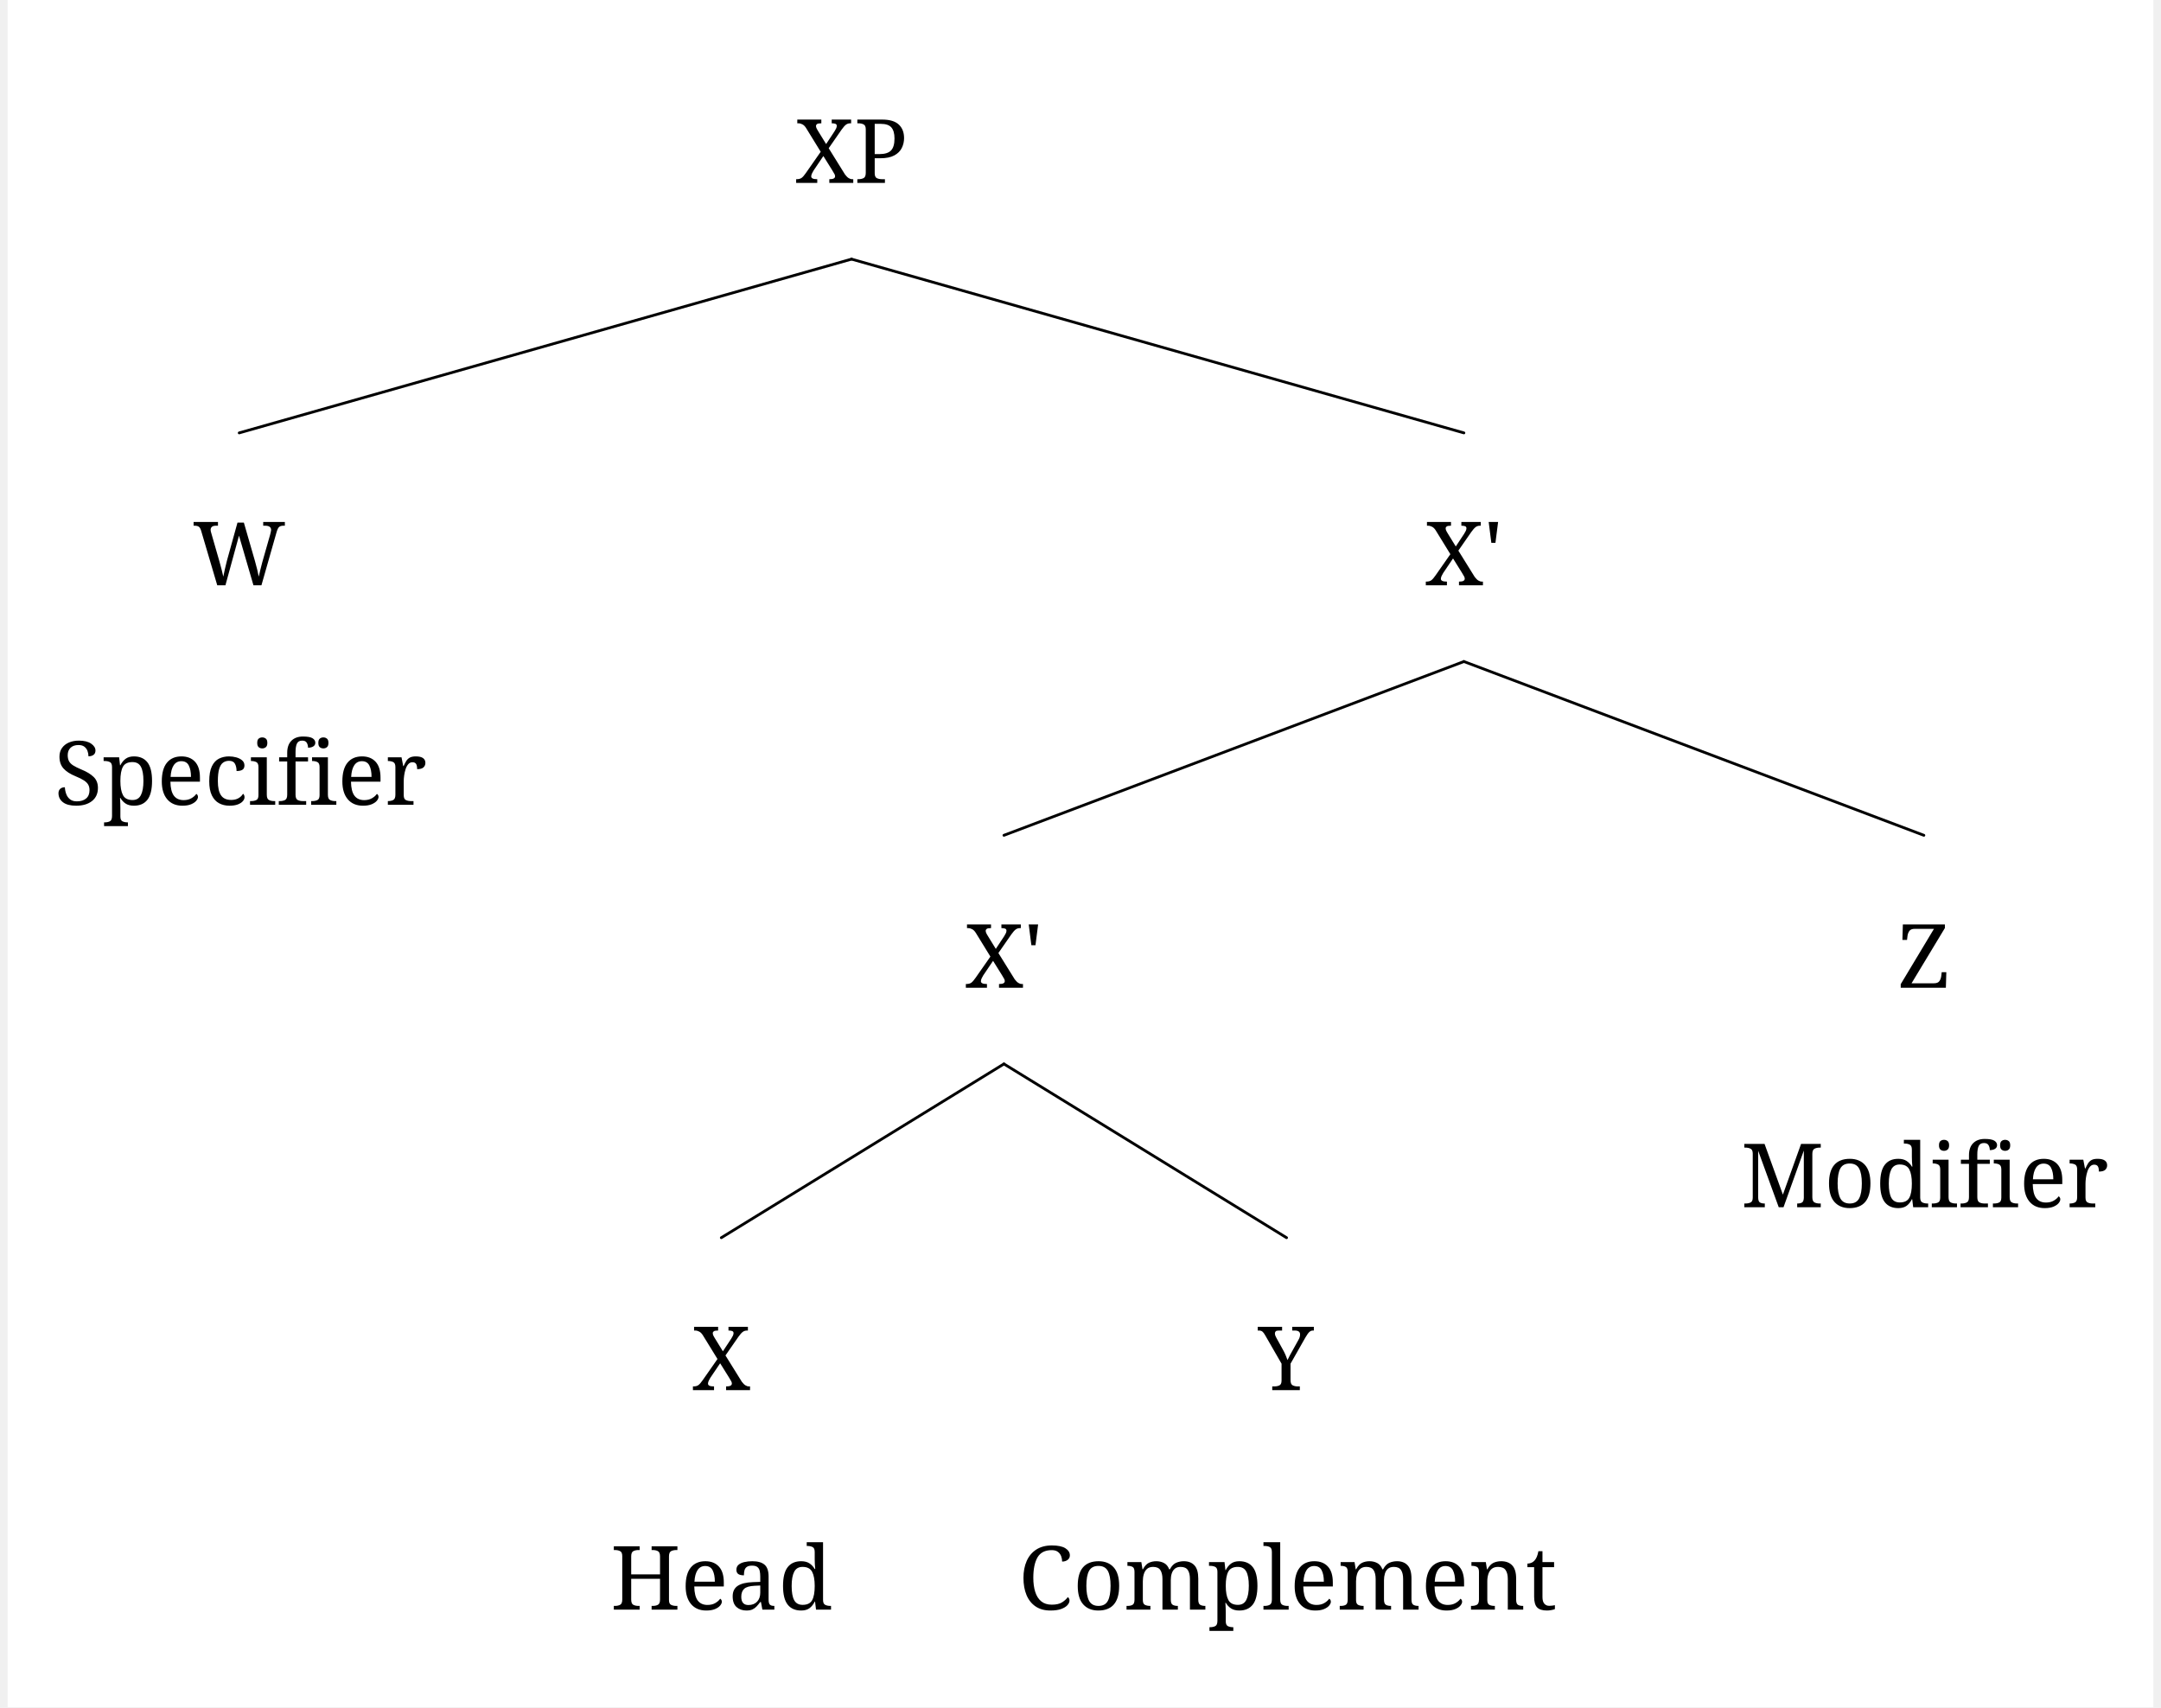
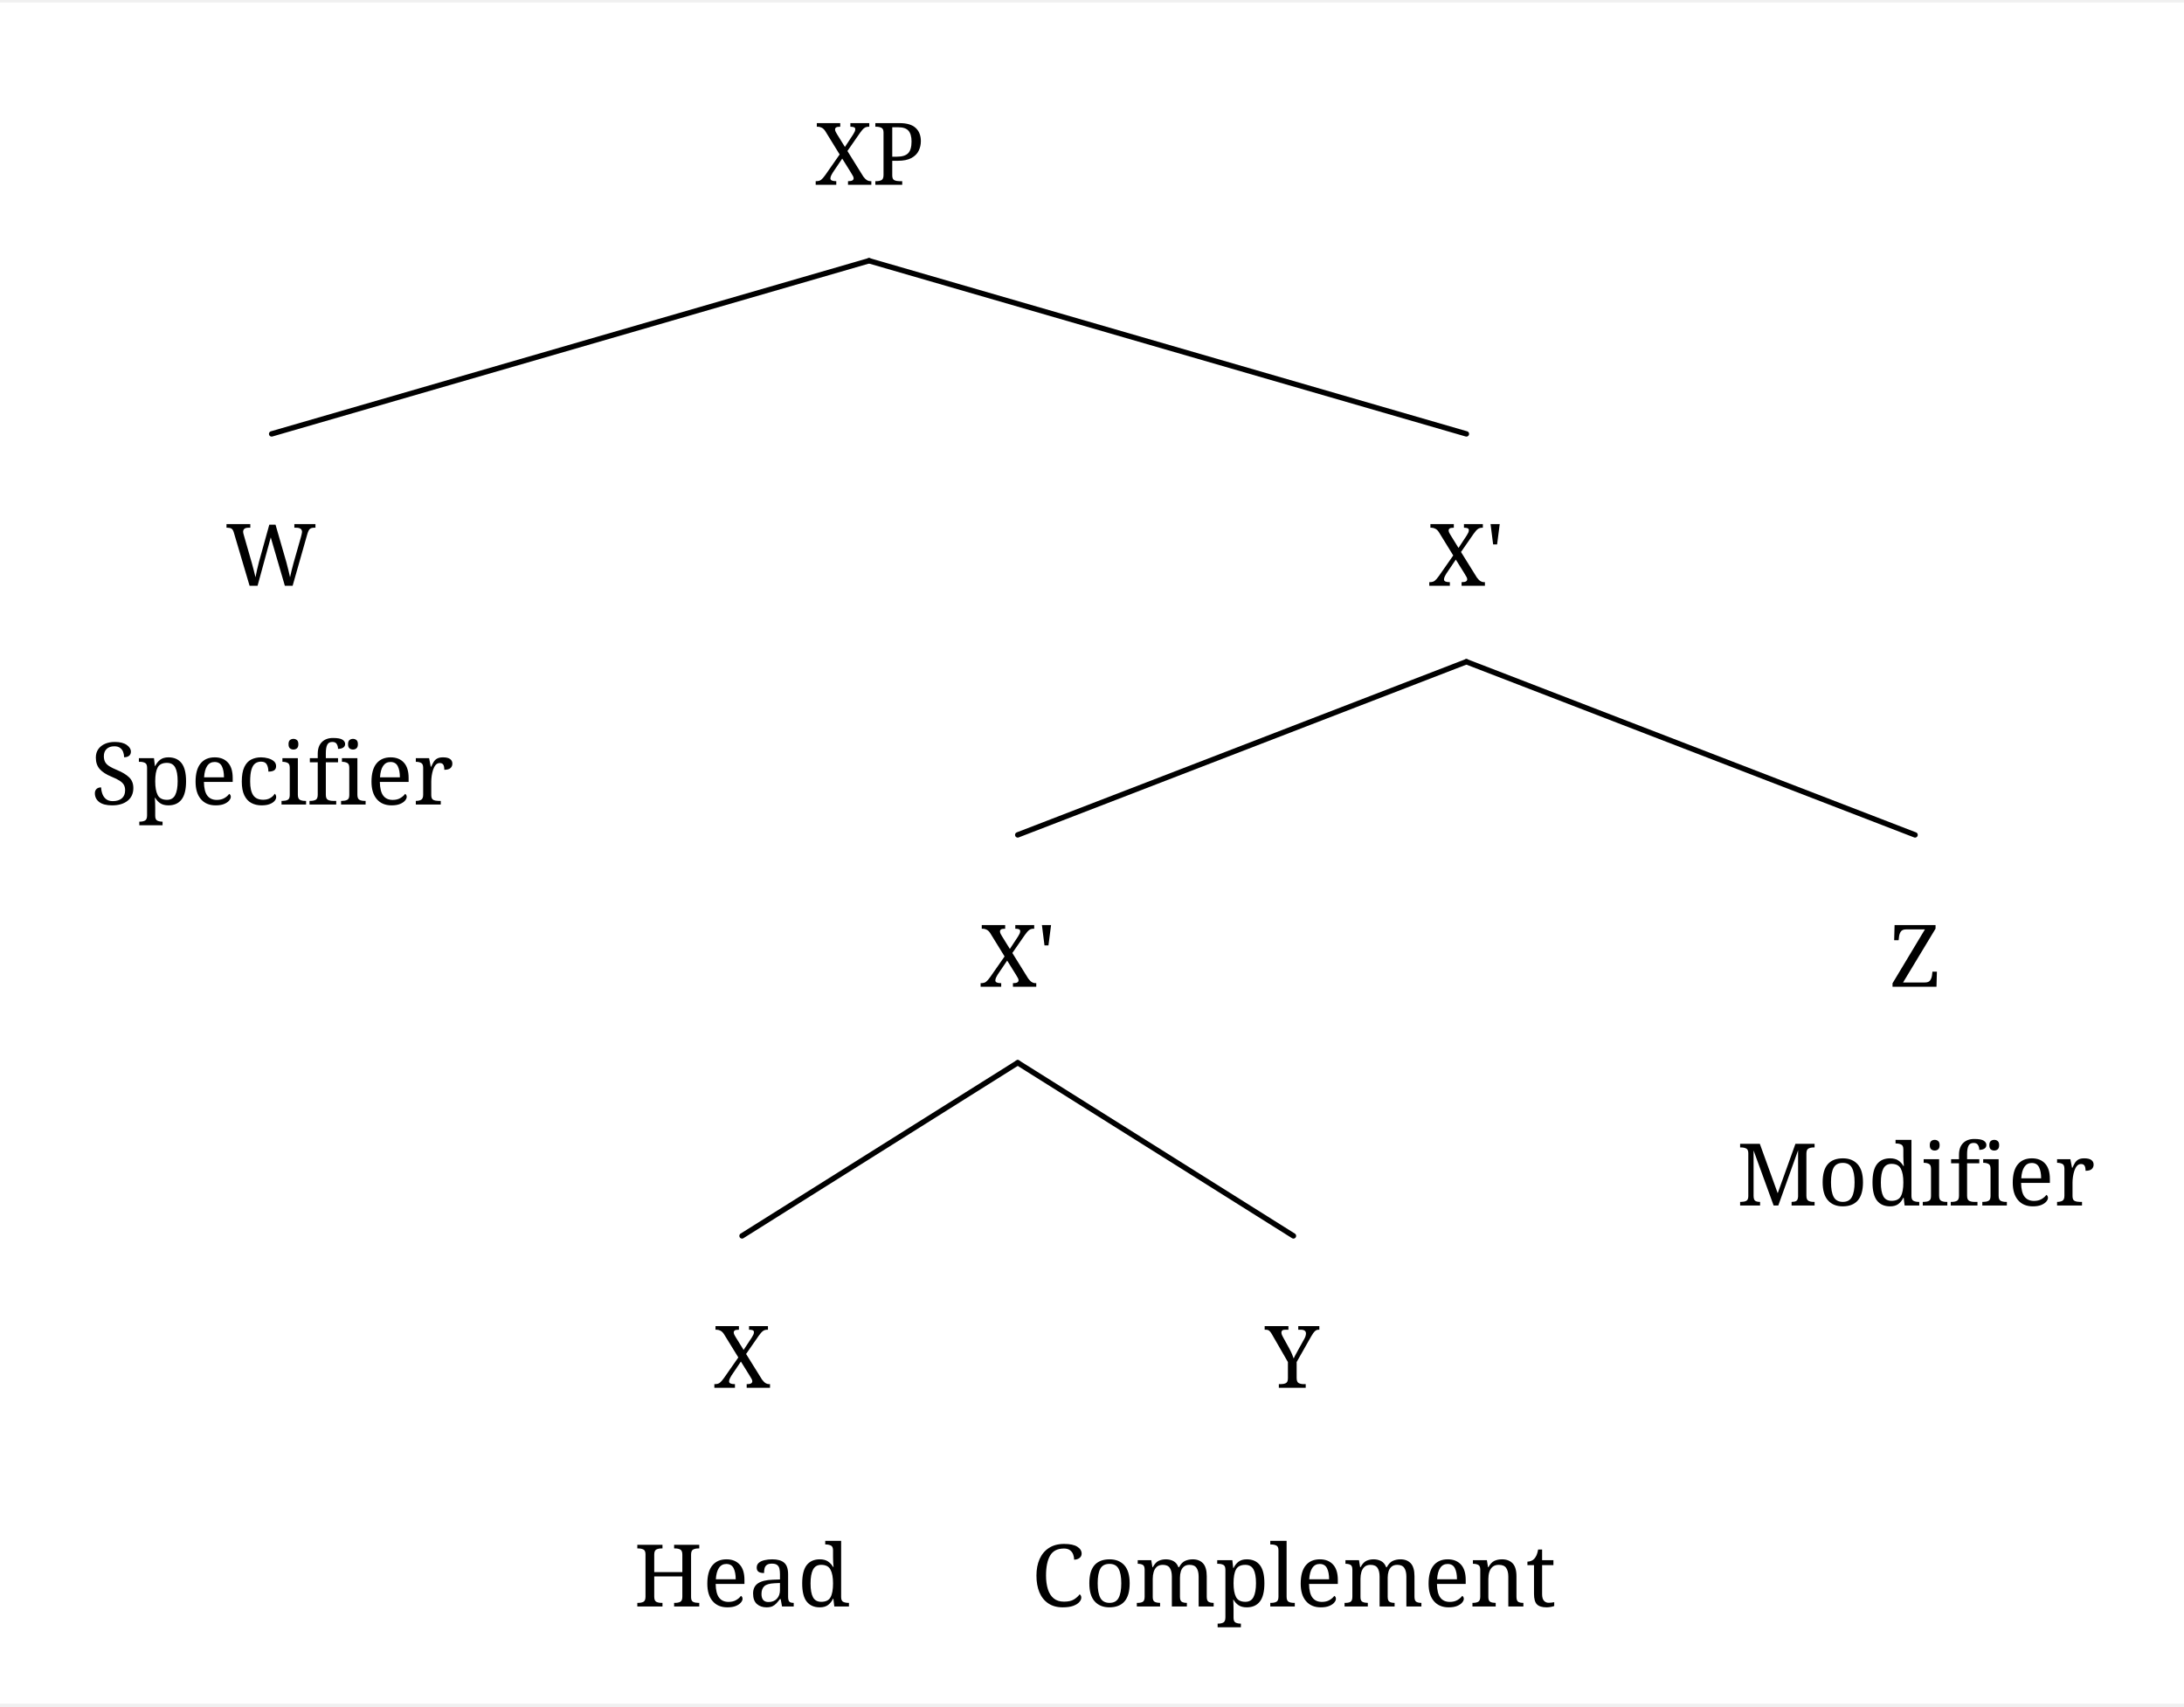
- <svg xmlns="http://www.w3.org/2000/svg" width="1531.6" height="1210.0" viewBox="0, 0, 1548.4, 1232.0" version="1.1">
+ <svg xmlns="http://www.w3.org/2000/svg" width="792" height="618.75" viewBox="-16.8, 0, 808.8, 630.0" version="1.1">
  <defs>
-     <marker id="arrow" markerUnits="userSpaceOnUse" viewBox="0 0 10 10" refX="10" refY="5" markerWidth="33.6" markerHeight="33.6" orient="auto">
+     <marker id="arrow" markerUnits="userSpaceOnUse" viewBox="0 0 10 10" refX="10" refY="5" markerWidth="16.8" markerHeight="16.8" orient="auto">
      <path d="M 0 0 L 10 5 L 0 10" fill="black" />
    </marker>
-     <marker id="arrowBackward" markerUnits="userSpaceOnUse" viewBox="0 0 10 10" refX="5" refY="5" markerWidth="33.6" markerHeight="33.6" orient="auto">
+     <marker id="arrowBackward" markerUnits="userSpaceOnUse" viewBox="0 0 10 10" refX="5" refY="5" markerWidth="16.8" markerHeight="16.8" orient="auto">
      <path d="M 0 0 L 10 5 L 0 10 z" fill="black" />
    </marker>
-     <marker id="arrowForward" markerUnits="userSpaceOnUse" viewBox="0 0 10 10" refX="5" refY="5" markerWidth="33.6" markerHeight="33.6" orient="auto">
+     <marker id="arrowForward" markerUnits="userSpaceOnUse" viewBox="0 0 10 10" refX="5" refY="5" markerWidth="16.8" markerHeight="16.8" orient="auto">
      <path d="M 10 0 L 0 5 L 10 10 z" fill="black" />
    </marker>
-     <marker id="arrowBothways" markerUnits="userSpaceOnUse" viewBox="0 0 30 10" refX="15" refY="5" markerWidth="100.8" markerHeight="33.6" orient="auto">
+     <marker id="arrowBothways" markerUnits="userSpaceOnUse" viewBox="0 0 30 10" refX="15" refY="5" markerWidth="50.4" markerHeight="16.8" orient="auto">
      <path d="M 0 5 L 10 0 L 10 5 L 20 5 L 20 0 L 30 5 L 20 10 L 20 5 L 10 5 L 10 10 z" fill="black" />
    </marker>
    <pattern id="hatchBlack" x="10" y="10" width="10" height="10" patternUnits="userSpaceOnUse" patternTransform="rotate(45)">
      <line x1="0" y="0" x2="0" y2="10" stroke="black" stroke-width="4" />
    </pattern>
    <pattern id="hatchForNode" x="10" y="10" width="10" height="10" patternUnits="userSpaceOnUse" patternTransform="rotate(45)">
      <line x1="0" y="0" x2="0" y2="10" stroke="black" stroke-width="4" />
    </pattern>
    <pattern id="hatchForLeaf" x="10" y="10" width="10" height="10" patternUnits="userSpaceOnUse" patternTransform="rotate(45)">
      <line x1="0" y="0" x2="0" y2="10" stroke="black" stroke-width="4" />
    </pattern>
  </defs>
-   <rect x="0" y="0" width="1548.4" height="1232.0" stroke="none" fill="white" />"
- <text white-space="pre" alignment-baseline="text-top" style="fill: black; storoke-width: 0; font-size: 64px;" x="568.487" y="132.0">
-     <tspan x="568.487" y="132.0" style="" text-decoration="" font-family="'Noto Serif', 'Noto Serif JP', OpenMoji, 'OpenMoji Color', 'OpenMoji Black', serif">XP</tspan>
+   <rect x="-16.8" y="0" width="808.8" height="630.0" stroke="none" fill="white" />"
+ <text white-space="pre" alignment-baseline="text-top" style="fill: black; storoke-width: 0; font-size: 32px;" x="285.025" y="67.5">
+     <tspan x="285.025" y="67.5" style="" text-decoration="" font-family="'Noto Serif', 'Noto Serif JP', OpenMoji, 'OpenMoji Color', 'OpenMoji Black', serif">XP</tspan>
  </text>
-   <text white-space="pre" alignment-baseline="text-top" style="fill: black; storoke-width: 0; font-size: 64px;" x="133.6" y="422.4">
-     <tspan x="133.6" y="422.4" style="" text-decoration="" font-family="'Noto Serif', 'Noto Serif JP', OpenMoji, 'OpenMoji Color', 'OpenMoji Black', serif">W</tspan>
+   <text white-space="pre" alignment-baseline="text-top" style="fill: black; storoke-width: 0; font-size: 32px;" x="66.8" y="216.0">
+     <tspan x="66.8" y="216.0" style="" text-decoration="" font-family="'Noto Serif', 'Noto Serif JP', OpenMoji, 'OpenMoji Color', 'OpenMoji Black', serif">W</tspan>
  </text>
-   <text white-space="pre" alignment-baseline="text-top" style="fill: black; storoke-width: 0; font-size: 64px;" x="33.6" y="580.8">
-     <tspan x="33.6" y="580.8" style="" text-decoration="" font-family="'Noto Serif', 'Noto Serif JP', OpenMoji, 'OpenMoji Color', 'OpenMoji Black', serif">Specifier</tspan>
+   <text white-space="pre" alignment-baseline="text-top" style="fill: black; storoke-width: 0; font-size: 32px;" x="16.8" y="297.0">
+     <tspan x="16.8" y="297.0" style="" text-decoration="" font-family="'Noto Serif', 'Noto Serif JP', OpenMoji, 'OpenMoji Color', 'OpenMoji Black', serif">Specifier</tspan>
  </text>
-   <text white-space="pre" alignment-baseline="text-top" style="fill: black; storoke-width: 0; font-size: 64px;" x="1022.875" y="422.4">
-     <tspan x="1022.875" y="422.4" style="" text-decoration="" font-family="'Noto Serif', 'Noto Serif JP', OpenMoji, 'OpenMoji Color', 'OpenMoji Black', serif">X'</tspan>
+   <text white-space="pre" alignment-baseline="text-top" style="fill: black; storoke-width: 0; font-size: 32px;" x="512.25" y="216.0">
+     <tspan x="512.25" y="216.0" style="" text-decoration="" font-family="'Noto Serif', 'Noto Serif JP', OpenMoji, 'OpenMoji Color', 'OpenMoji Black', serif">X'</tspan>
  </text>
-   <text white-space="pre" alignment-baseline="text-top" style="fill: black; storoke-width: 0; font-size: 64px;" x="690.95" y="712.8">
-     <tspan x="690.95" y="712.8" style="" text-decoration="" font-family="'Noto Serif', 'Noto Serif JP', OpenMoji, 'OpenMoji Color', 'OpenMoji Black', serif">X'</tspan>
+   <text white-space="pre" alignment-baseline="text-top" style="fill: black; storoke-width: 0; font-size: 32px;" x="346.1" y="364.5">
+     <tspan x="346.1" y="364.5" style="" text-decoration="" font-family="'Noto Serif', 'Noto Serif JP', OpenMoji, 'OpenMoji Color', 'OpenMoji Black', serif">X'</tspan>
  </text>
-   <text white-space="pre" alignment-baseline="text-top" style="fill: black; storoke-width: 0; font-size: 64px;" x="494.0" y="1003.2">
-     <tspan x="494.0" y="1003.2" style="" text-decoration="" font-family="'Noto Serif', 'Noto Serif JP', OpenMoji, 'OpenMoji Color', 'OpenMoji Black', serif">X</tspan>
+   <text white-space="pre" alignment-baseline="text-top" style="fill: black; storoke-width: 0; font-size: 32px;" x="247.5" y="513.0">
+     <tspan x="247.5" y="513.0" style="" text-decoration="" font-family="'Noto Serif', 'Noto Serif JP', OpenMoji, 'OpenMoji Color', 'OpenMoji Black', serif">X</tspan>
  </text>
-   <text white-space="pre" alignment-baseline="text-top" style="fill: black; storoke-width: 0; font-size: 64px;" x="435.0" y="1161.6">
-     <tspan x="435.0" y="1161.6" style="" text-decoration="" font-family="'Noto Serif', 'Noto Serif JP', OpenMoji, 'OpenMoji Color', 'OpenMoji Black', serif">Head</tspan>
+   <text white-space="pre" alignment-baseline="text-top" style="fill: black; storoke-width: 0; font-size: 32px;" x="218.0" y="594.0">
+     <tspan x="218.0" y="594.0" style="" text-decoration="" font-family="'Noto Serif', 'Noto Serif JP', OpenMoji, 'OpenMoji Color', 'OpenMoji Black', serif">Head</tspan>
  </text>
-   <text white-space="pre" alignment-baseline="text-top" style="fill: black; storoke-width: 0; font-size: 64px;" x="902.4" y="1003.2">
-     <tspan x="902.4" y="1003.2" style="" text-decoration="" font-family="'Noto Serif', 'Noto Serif JP', OpenMoji, 'OpenMoji Color', 'OpenMoji Black', serif">Y</tspan>
+   <text white-space="pre" alignment-baseline="text-top" style="fill: black; storoke-width: 0; font-size: 32px;" x="451.7" y="513.0">
+     <tspan x="451.7" y="513.0" style="" text-decoration="" font-family="'Noto Serif', 'Noto Serif JP', OpenMoji, 'OpenMoji Color', 'OpenMoji Black', serif">Y</tspan>
  </text>
-   <text white-space="pre" alignment-baseline="text-top" style="fill: black; storoke-width: 0; font-size: 64px;" x="729.4" y="1161.6">
-     <tspan x="729.4" y="1161.6" style="" text-decoration="" font-family="'Noto Serif', 'Noto Serif JP', OpenMoji, 'OpenMoji Color', 'OpenMoji Black', serif">Complement</tspan>
+   <text white-space="pre" alignment-baseline="text-top" style="fill: black; storoke-width: 0; font-size: 32px;" x="365.2" y="594.0">
+     <tspan x="365.2" y="594.0" style="" text-decoration="" font-family="'Noto Serif', 'Noto Serif JP', OpenMoji, 'OpenMoji Color', 'OpenMoji Black', serif">Complement</tspan>
  </text>
-   <text white-space="pre" alignment-baseline="text-top" style="fill: black; storoke-width: 0; font-size: 64px;" x="1363.8" y="712.8">
-     <tspan x="1363.8" y="712.8" style="" text-decoration="" font-family="'Noto Serif', 'Noto Serif JP', OpenMoji, 'OpenMoji Color', 'OpenMoji Black', serif">Z</tspan>
+   <text white-space="pre" alignment-baseline="text-top" style="fill: black; storoke-width: 0; font-size: 32px;" x="682.9" y="364.5">
+     <tspan x="682.9" y="364.5" style="" text-decoration="" font-family="'Noto Serif', 'Noto Serif JP', OpenMoji, 'OpenMoji Color', 'OpenMoji Black', serif">Z</tspan>
  </text>
-   <text white-space="pre" alignment-baseline="text-top" style="fill: black; storoke-width: 0; font-size: 64px;" x="1250.8" y="871.2">
-     <tspan x="1250.8" y="871.2" style="" text-decoration="" font-family="'Noto Serif', 'Noto Serif JP', OpenMoji, 'OpenMoji Color', 'OpenMoji Black', serif">Modifier</tspan>
+   <text white-space="pre" alignment-baseline="text-top" style="fill: black; storoke-width: 0; font-size: 32px;" x="626.4" y="445.5">
+     <tspan x="626.4" y="445.5" style="" text-decoration="" font-family="'Noto Serif', 'Noto Serif JP', OpenMoji, 'OpenMoji Color', 'OpenMoji Black', serif">Modifier</tspan>
  </text>
-   <line style="fill: none; stroke:black; stroke-width:2; stroke-linejoin:round; stroke-linecap:round;" x1="167.1" y1="312.4" x2="608.987" y2="187.0" />
-   <line style="fill: none; stroke:black; stroke-width:2; stroke-linejoin:round; stroke-linecap:round;" x1="1050.875" y1="312.4" x2="608.987" y2="187.0" />
-   <line style="fill: none; stroke:black; stroke-width:2; stroke-linejoin:round; stroke-linecap:round;" x1="718.95" y1="602.8" x2="1050.875" y2="477.4" />
-   <line style="fill: none; stroke:black; stroke-width:2; stroke-linejoin:round; stroke-linecap:round;" x1="1382.8" y1="602.8" x2="1050.875" y2="477.4" />
-   <line style="fill: none; stroke:black; stroke-width:2; stroke-linejoin:round; stroke-linecap:round;" x1="515.0" y1="893.2" x2="718.95" y2="767.8" />
-   <line style="fill: none; stroke:black; stroke-width:2; stroke-linejoin:round; stroke-linecap:round;" x1="922.9" y1="893.2" x2="718.95" y2="767.8" />
+   <line style="fill: none; stroke:black; stroke-width:2; stroke-linejoin:round; stroke-linecap:round;" x1="83.8" y1="159.75" x2="305.025" y2="95.625" />
+   <line style="fill: none; stroke:black; stroke-width:2; stroke-linejoin:round; stroke-linecap:round;" x1="526.25" y1="159.75" x2="305.025" y2="95.625" />
+   <line style="fill: none; stroke:black; stroke-width:2; stroke-linejoin:round; stroke-linecap:round;" x1="360.1" y1="308.25" x2="526.25" y2="244.125" />
+   <line style="fill: none; stroke:black; stroke-width:2; stroke-linejoin:round; stroke-linecap:round;" x1="692.4" y1="308.25" x2="526.25" y2="244.125" />
+   <line style="fill: none; stroke:black; stroke-width:2; stroke-linejoin:round; stroke-linecap:round;" x1="258.0" y1="456.75" x2="360.1" y2="392.625" />
+   <line style="fill: none; stroke:black; stroke-width:2; stroke-linejoin:round; stroke-linecap:round;" x1="462.2" y1="456.75" x2="360.1" y2="392.625" />
</svg>
